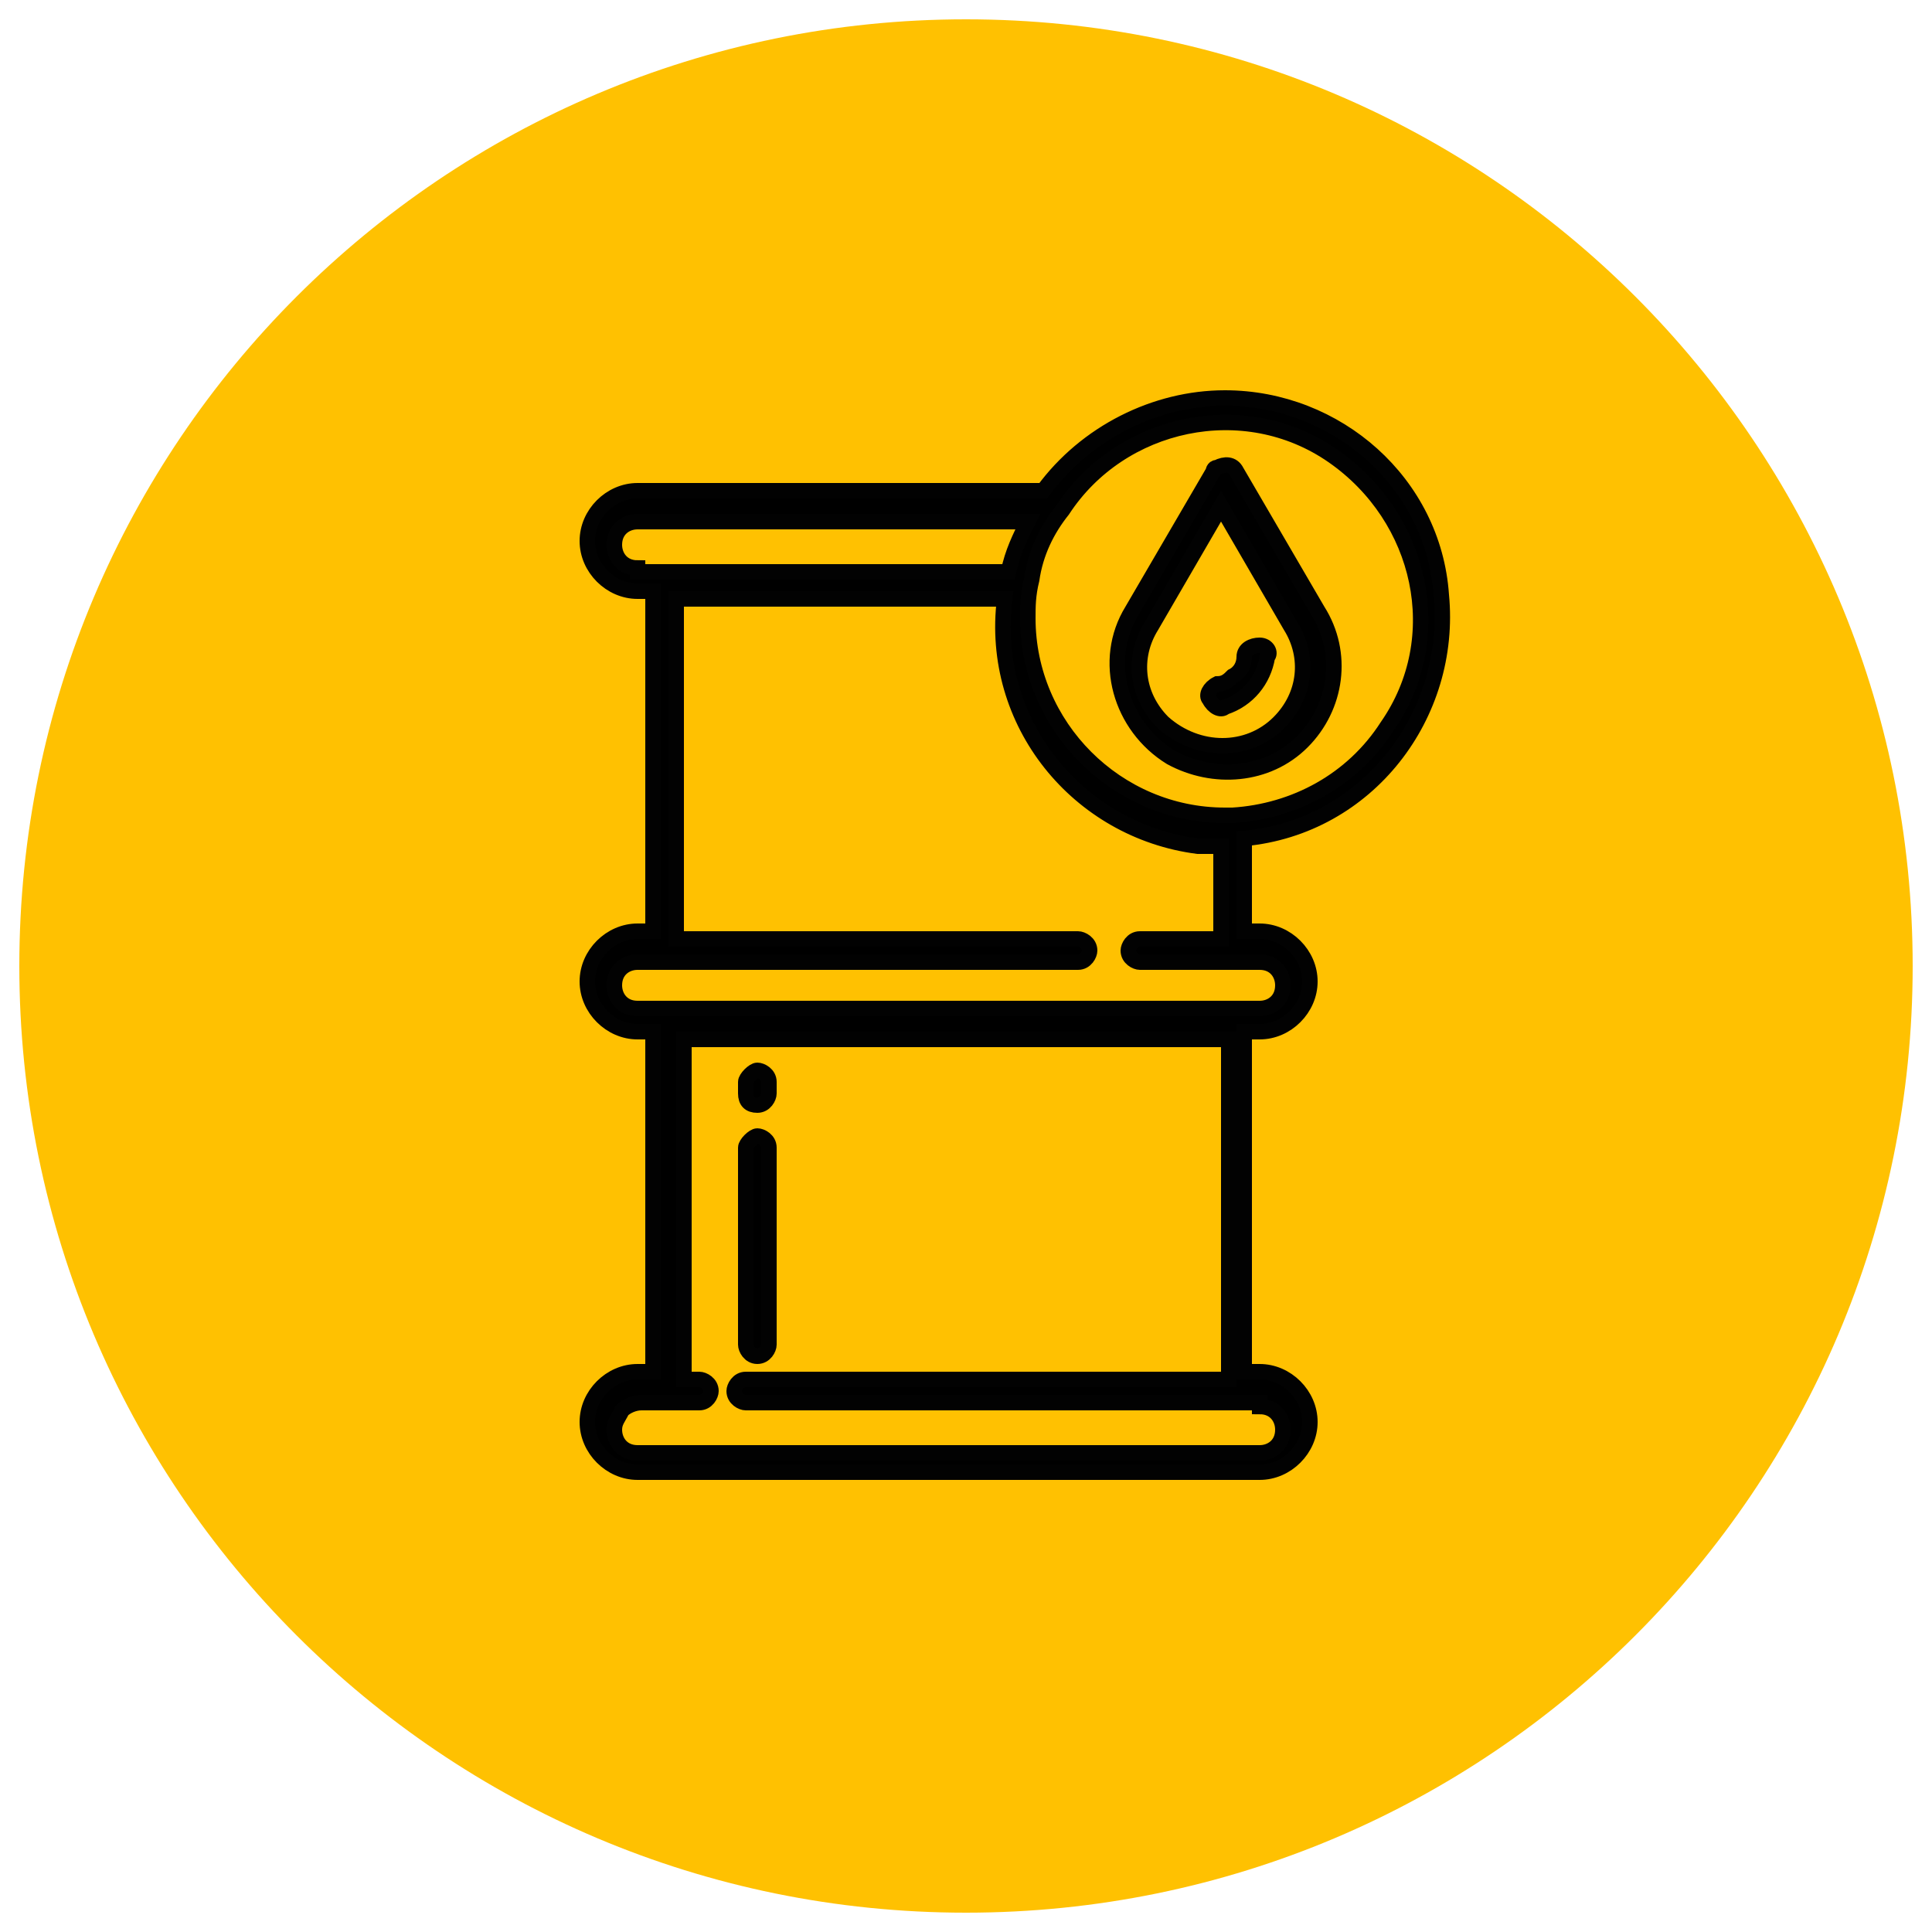
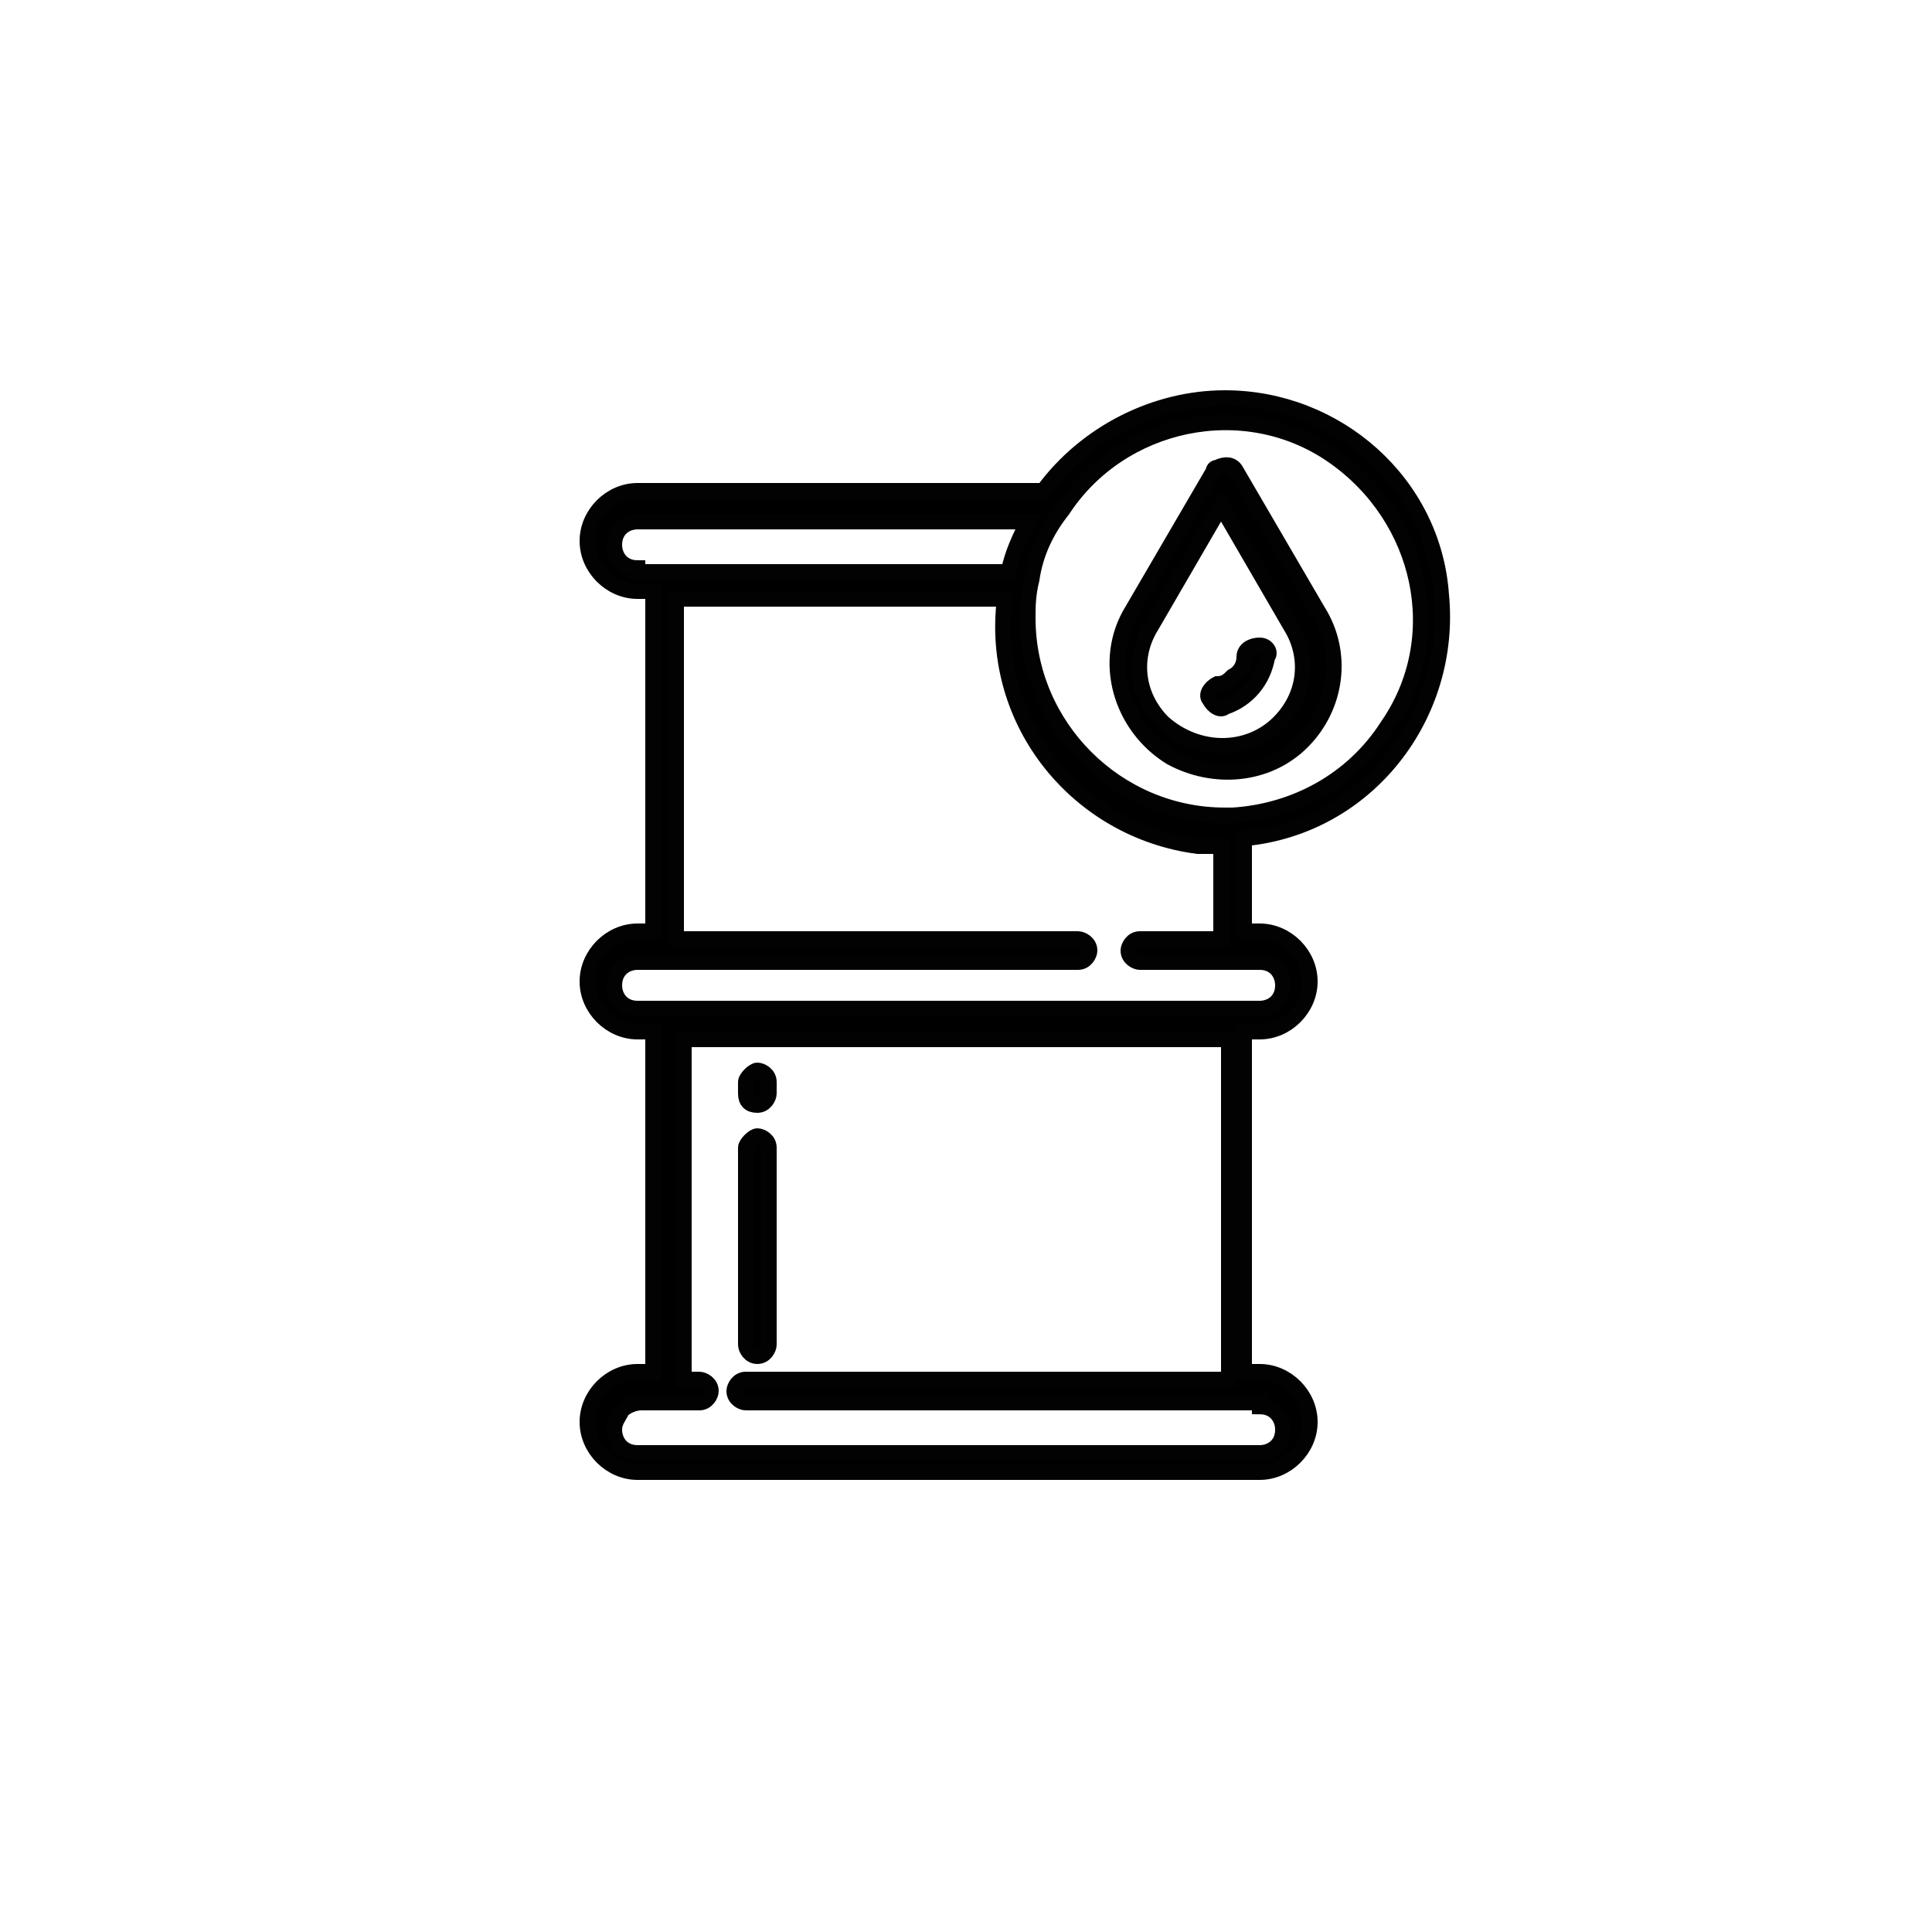
<svg xmlns="http://www.w3.org/2000/svg" version="1.1" baseProfile="tiny" id="Layer_1" x="0px" y="0px" viewBox="0 0 50 50" overflow="visible" xml:space="preserve">
-   <g>
-     <g>
-       <circle fill="#FFC101" cx="25" cy="25" r="24.5" />
-     </g>
-   </g>
  <g>
    <path stroke="#020202" stroke-width="0.4" stroke-miterlimit="10" d="M19.6,28.6c0.2,0,0.3-0.2,0.3-0.3V28c0-0.2-0.2-0.3-0.3-0.3   s-0.3,0.2-0.3,0.3v0.3C19.3,28.5,19.4,28.6,19.6,28.6z" />
    <path stroke="#020202" stroke-width="0.4" stroke-miterlimit="10" d="M19.6,35.1c0.2,0,0.3-0.2,0.3-0.3l0,0v-5.1   c0-0.2-0.2-0.3-0.3-0.3s-0.3,0.2-0.3,0.3v5.1C19.3,34.9,19.4,35.1,19.6,35.1L19.6,35.1z" />
    <path stroke="#020202" stroke-width="0.4" stroke-miterlimit="10" d="M32,12.2c-0.1-0.2-0.3-0.2-0.5-0.1c-0.1,0-0.1,0.1-0.1,0.1   l-2.1,3.6c-0.8,1.3-0.3,3,1,3.8c1.1,0.6,2.5,0.5,3.4-0.4c0.9-0.9,1.1-2.3,0.4-3.4L32,12.2z M33.1,18.7c-0.8,0.8-2.1,0.8-3,0   c-0.7-0.7-0.8-1.7-0.3-2.5l1.8-3.1l1.8,3.1C33.9,17,33.8,18,33.1,18.7L33.1,18.7z" />
    <path stroke="#020202" stroke-width="0.4" stroke-miterlimit="10" d="M32.6,16.7c-0.2,0-0.4,0.1-0.4,0.3c0,0,0,0,0,0   c0,0.2-0.1,0.4-0.3,0.5c-0.1,0.1-0.2,0.2-0.4,0.2c-0.2,0.1-0.3,0.3-0.2,0.4c0.1,0.2,0.3,0.3,0.4,0.2c0.6-0.2,1-0.7,1.1-1.3   C32.9,16.9,32.8,16.7,32.6,16.7C32.6,16.7,32.6,16.7,32.6,16.7L32.6,16.7z" />
    <path stroke="#020202" stroke-width="0.4" stroke-miterlimit="10" d="M31.7,10.3c-1.8,0-3.6,0.9-4.7,2.4H16.5   c-0.7,0-1.3,0.6-1.3,1.3c0,0.7,0.6,1.3,1.3,1.3h0.4v8.8h-0.4c-0.7,0-1.3,0.6-1.3,1.3c0,0.7,0.6,1.3,1.3,1.3c0,0,0,0,0,0h0.4v8.8   h-0.4c-0.7,0-1.3,0.6-1.3,1.3c0,0.7,0.6,1.3,1.3,1.3h16.1c0.7,0,1.3-0.6,1.3-1.3c0-0.7-0.6-1.3-1.3-1.3h-0.4v-8.8h0.4   c0.7,0,1.3-0.6,1.3-1.3c0-0.7-0.6-1.3-1.3-1.3h-0.4v-2.4c3.2-0.3,5.4-3.2,5.1-6.3C37.1,12.5,34.6,10.3,31.7,10.3L31.7,10.3z    M16.5,14.7c-0.4,0-0.6-0.3-0.6-0.6c0-0.4,0.3-0.6,0.6-0.6c0,0,0,0,0,0h10.1c-0.2,0.4-0.4,0.8-0.5,1.3H16.5z M32.6,36.4   c0.4,0,0.6,0.3,0.6,0.6c0,0.4-0.3,0.6-0.6,0.6c0,0,0,0,0,0H16.5c-0.4,0-0.6-0.3-0.6-0.6c0-0.2,0.1-0.3,0.2-0.5   c0.1-0.1,0.3-0.2,0.5-0.2h1.5c0.2,0,0.3-0.2,0.3-0.3c0-0.2-0.2-0.3-0.3-0.3h-0.4v-8.8h14.1v8.8H19.3c-0.2,0-0.3,0.2-0.3,0.3   c0,0.2,0.2,0.3,0.3,0.3H32.6z M32.6,24.9c0.4,0,0.6,0.3,0.6,0.6c0,0.4-0.3,0.6-0.6,0.6c0,0,0,0,0,0H16.5c-0.4,0-0.6-0.3-0.6-0.6   c0-0.4,0.3-0.6,0.6-0.6h11.4c0.2,0,0.3-0.2,0.3-0.3c0-0.2-0.2-0.3-0.3-0.3H17.5v-8.8H26c-0.4,3.2,1.9,6,5,6.4c0.2,0,0.4,0,0.6,0   v2.4h-2.1c-0.2,0-0.3,0.2-0.3,0.3c0,0.2,0.2,0.3,0.3,0.3H32.6z M31.9,21.1c-0.1,0-0.2,0-0.2,0c-2.8,0-5.1-2.3-5.1-5.1   c0-0.3,0-0.6,0.1-1c0.1-0.7,0.4-1.3,0.8-1.8c1.5-2.3,4.7-3,7-1.4s3,4.7,1.4,7C35,20.2,33.5,21,31.9,21.1L31.9,21.1z" />
  </g>
</svg>
